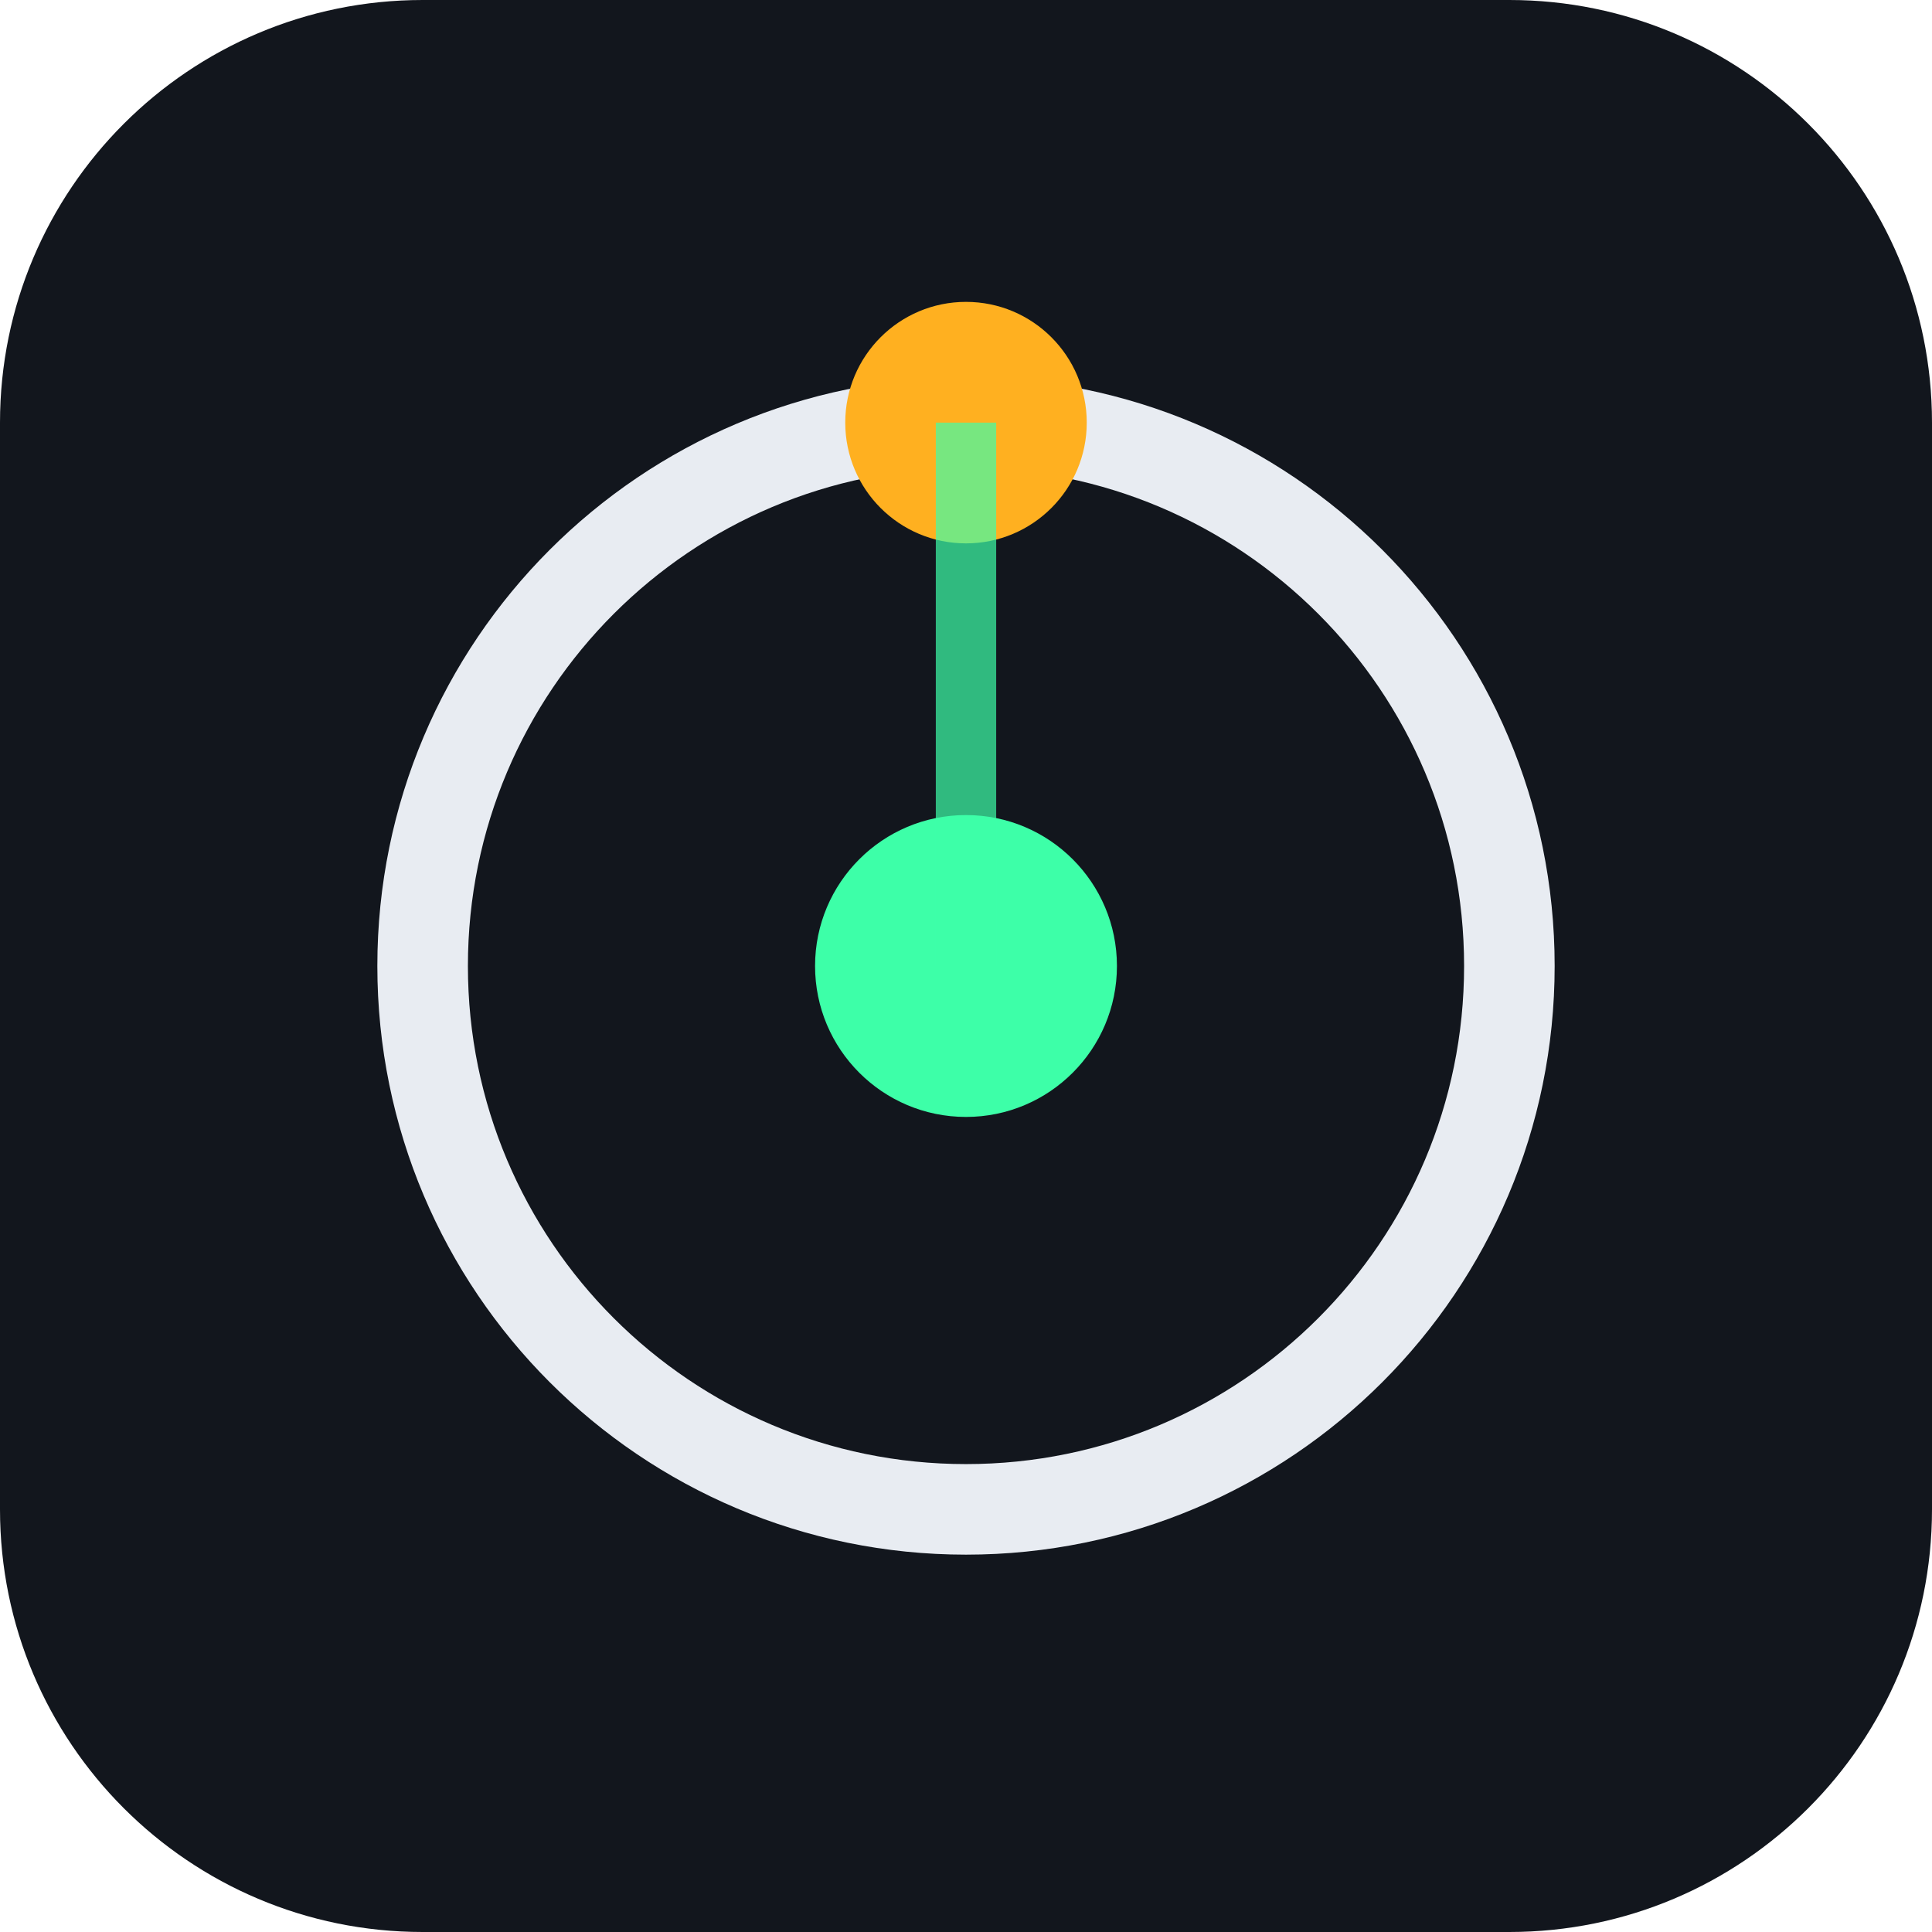
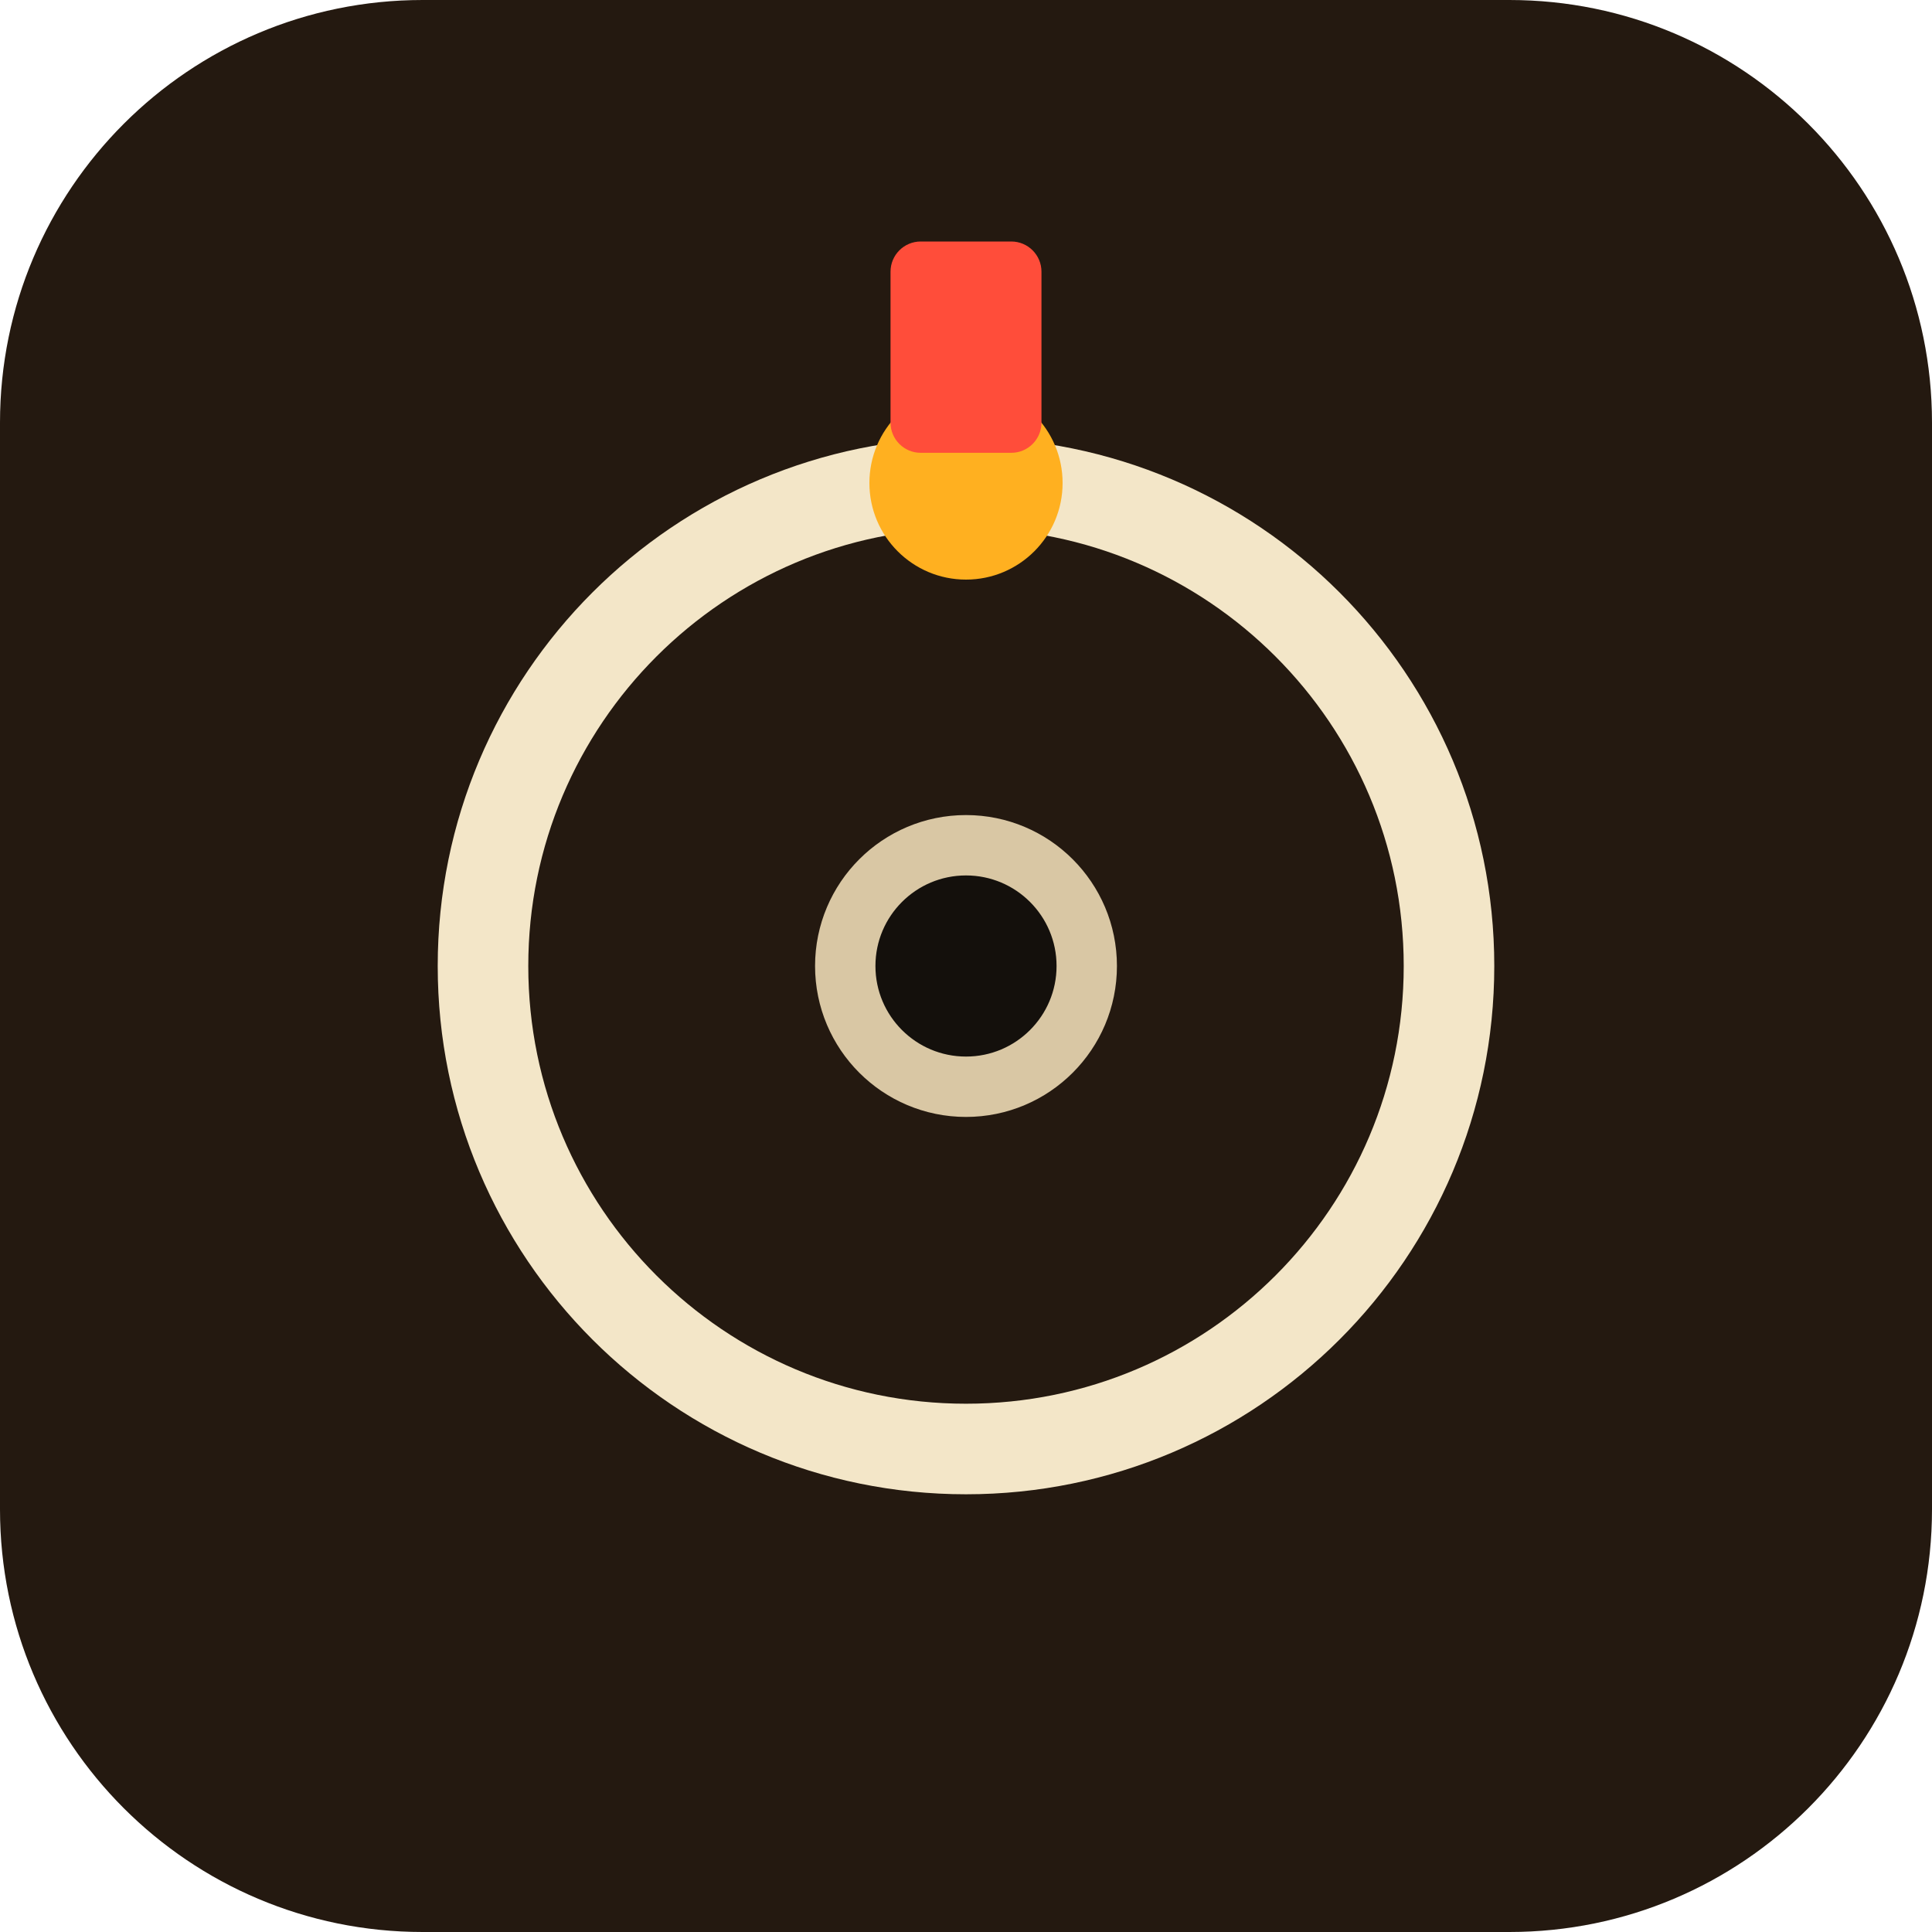
- <svg xmlns="http://www.w3.org/2000/svg" viewBox="0 0 64 64" fill="none">
-   <rect width="64" height="64" rx="14" fill="#12161d" />
-   <circle cx="32" cy="32" r="18" stroke="#e8ecf2" stroke-width="3" />
-   <circle cx="32" cy="14" r="4" fill="#ffb020" />
-   <circle cx="32" cy="32" r="5" fill="#3dffa8" />
-   <path d="M32 32 L32 14" stroke="#3dffa8" stroke-width="2" opacity=".7" />
+ <svg xmlns="http://www.w3.org/2000/svg" viewBox="0 0 64 64">
+   <rect width="64" height="64" rx="14" fill="#241910" />
+   <circle cx="32" cy="32" r="16" fill="none" stroke="#f3e6c8" stroke-width="3" />
+   <circle cx="32" cy="16" r="3.2" fill="#ffb020" />
+   <rect x="29.5" y="8" width="5" height="7" rx="1" fill="#ff4d3a" />
+   <circle cx="32" cy="32" r="4" fill="#14100c" stroke="#d9c7a4" stroke-width="2" />
</svg>
